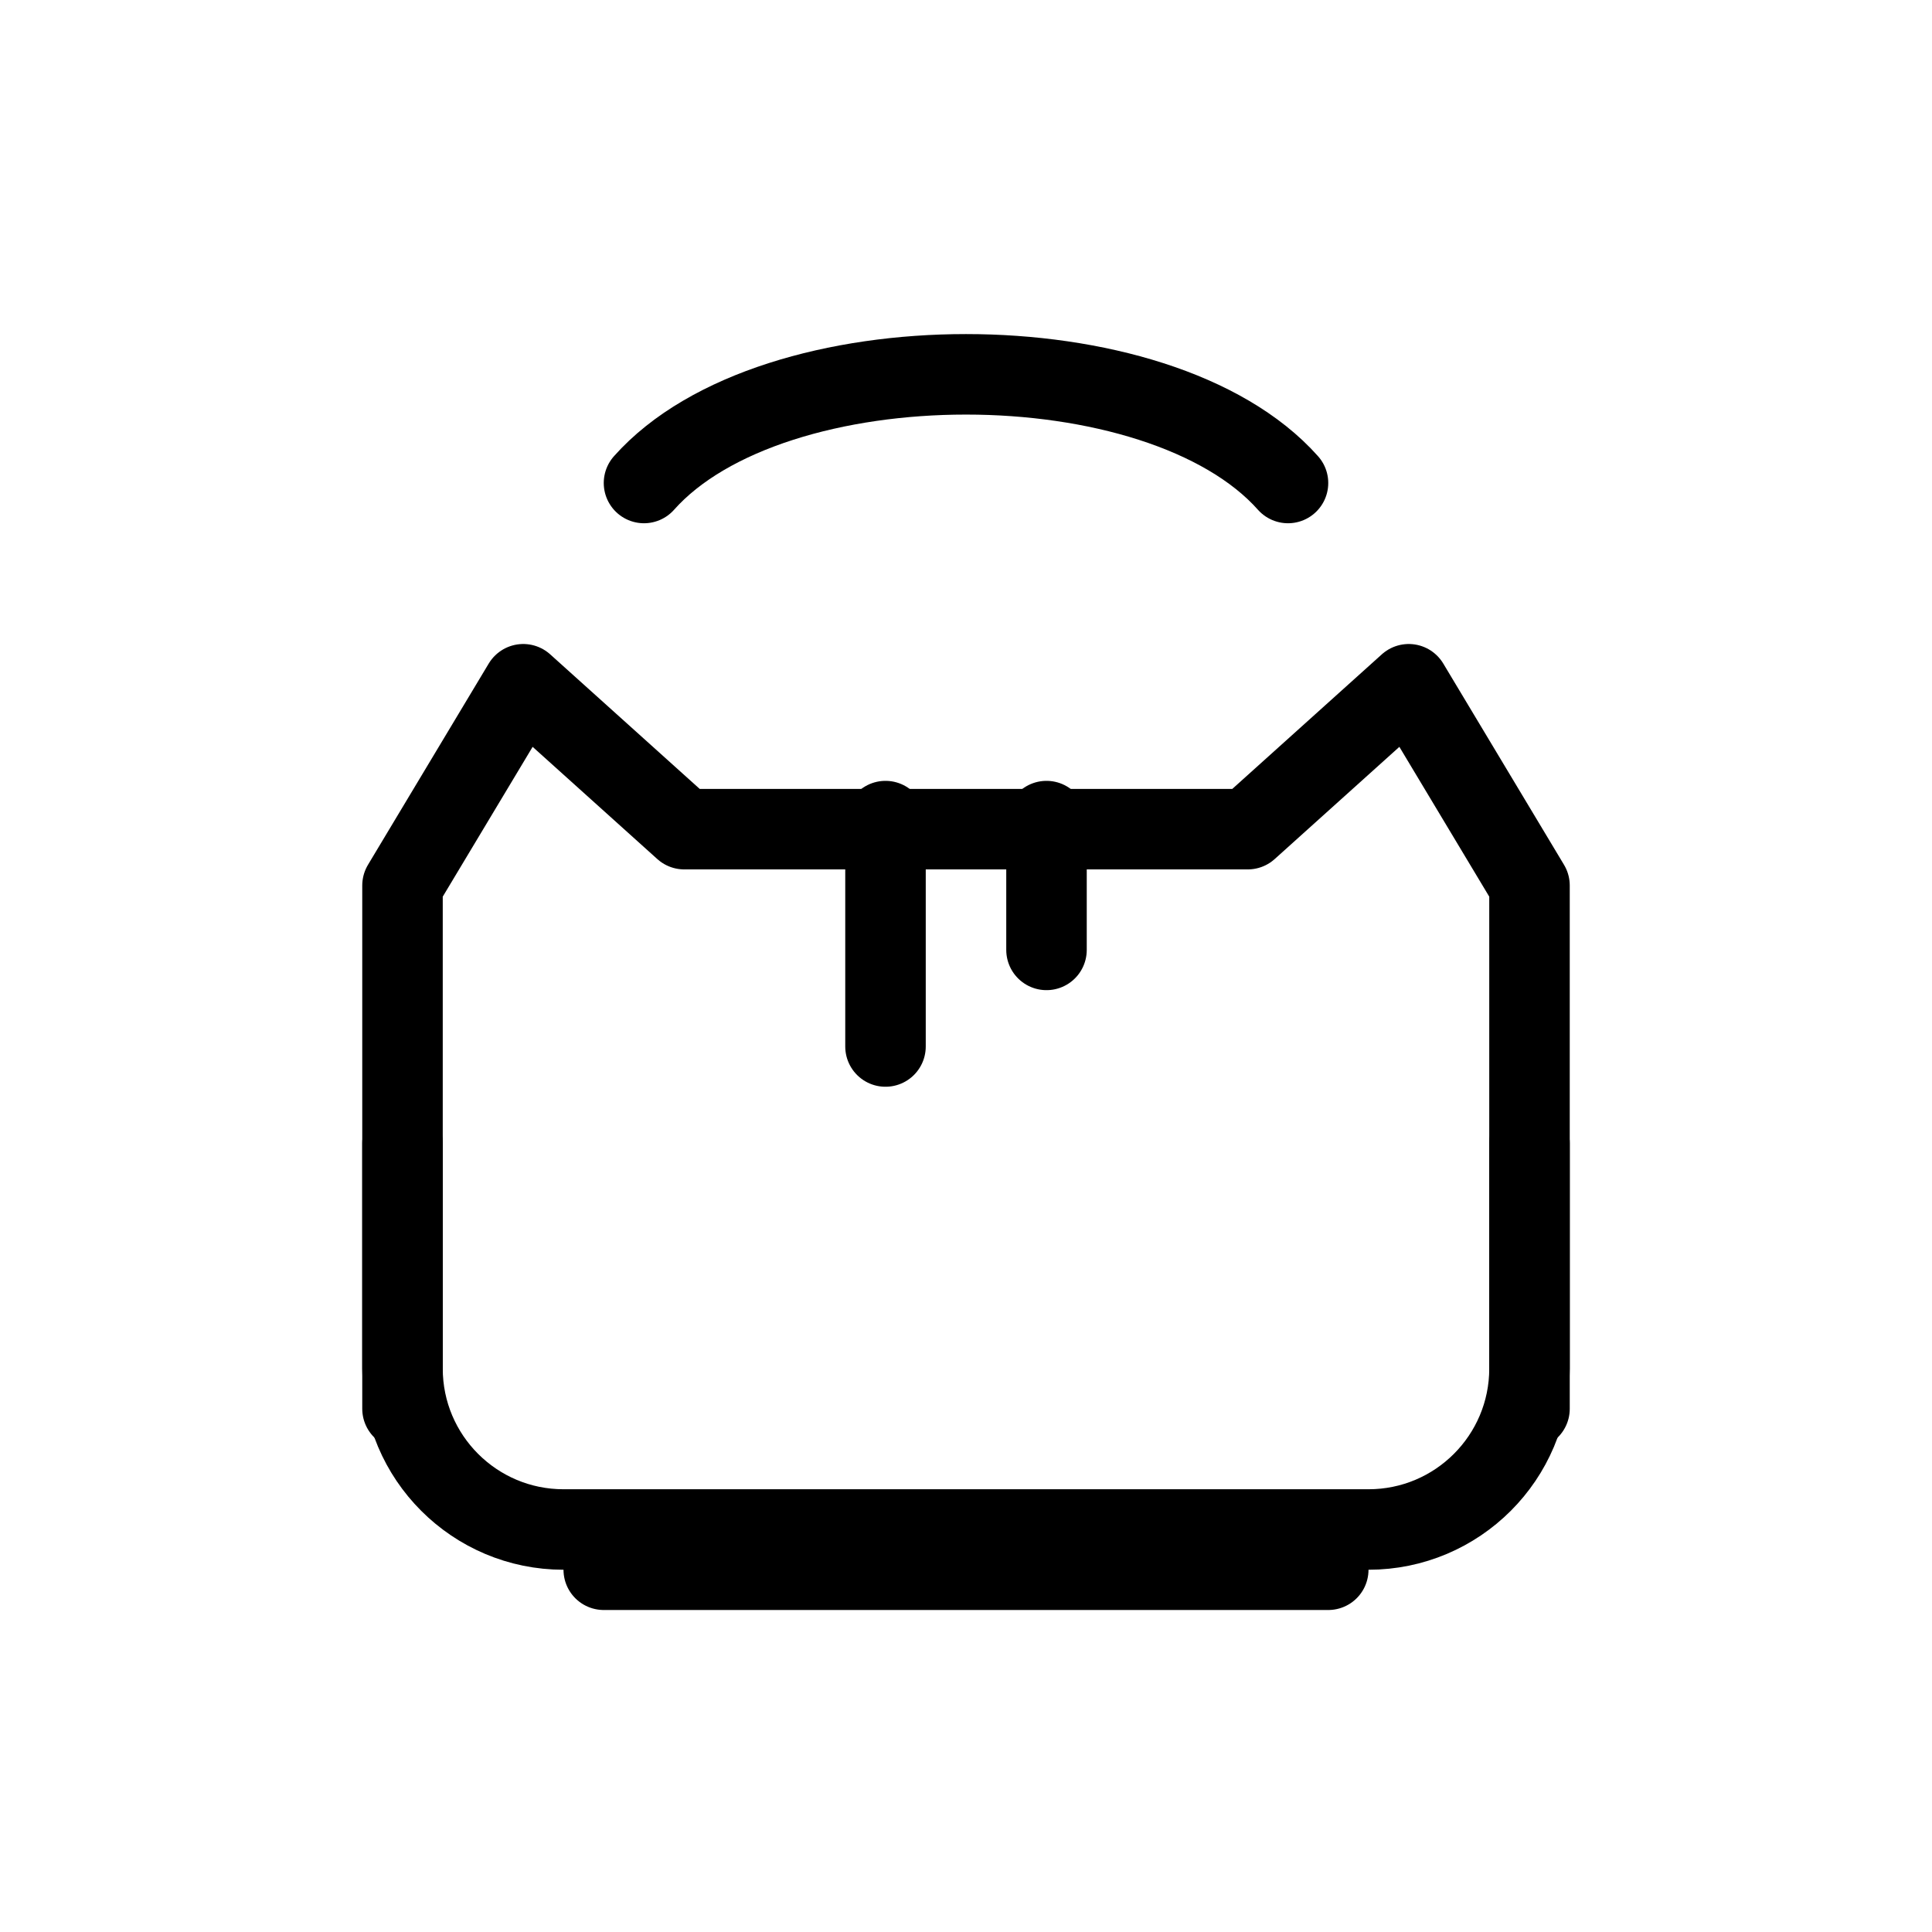
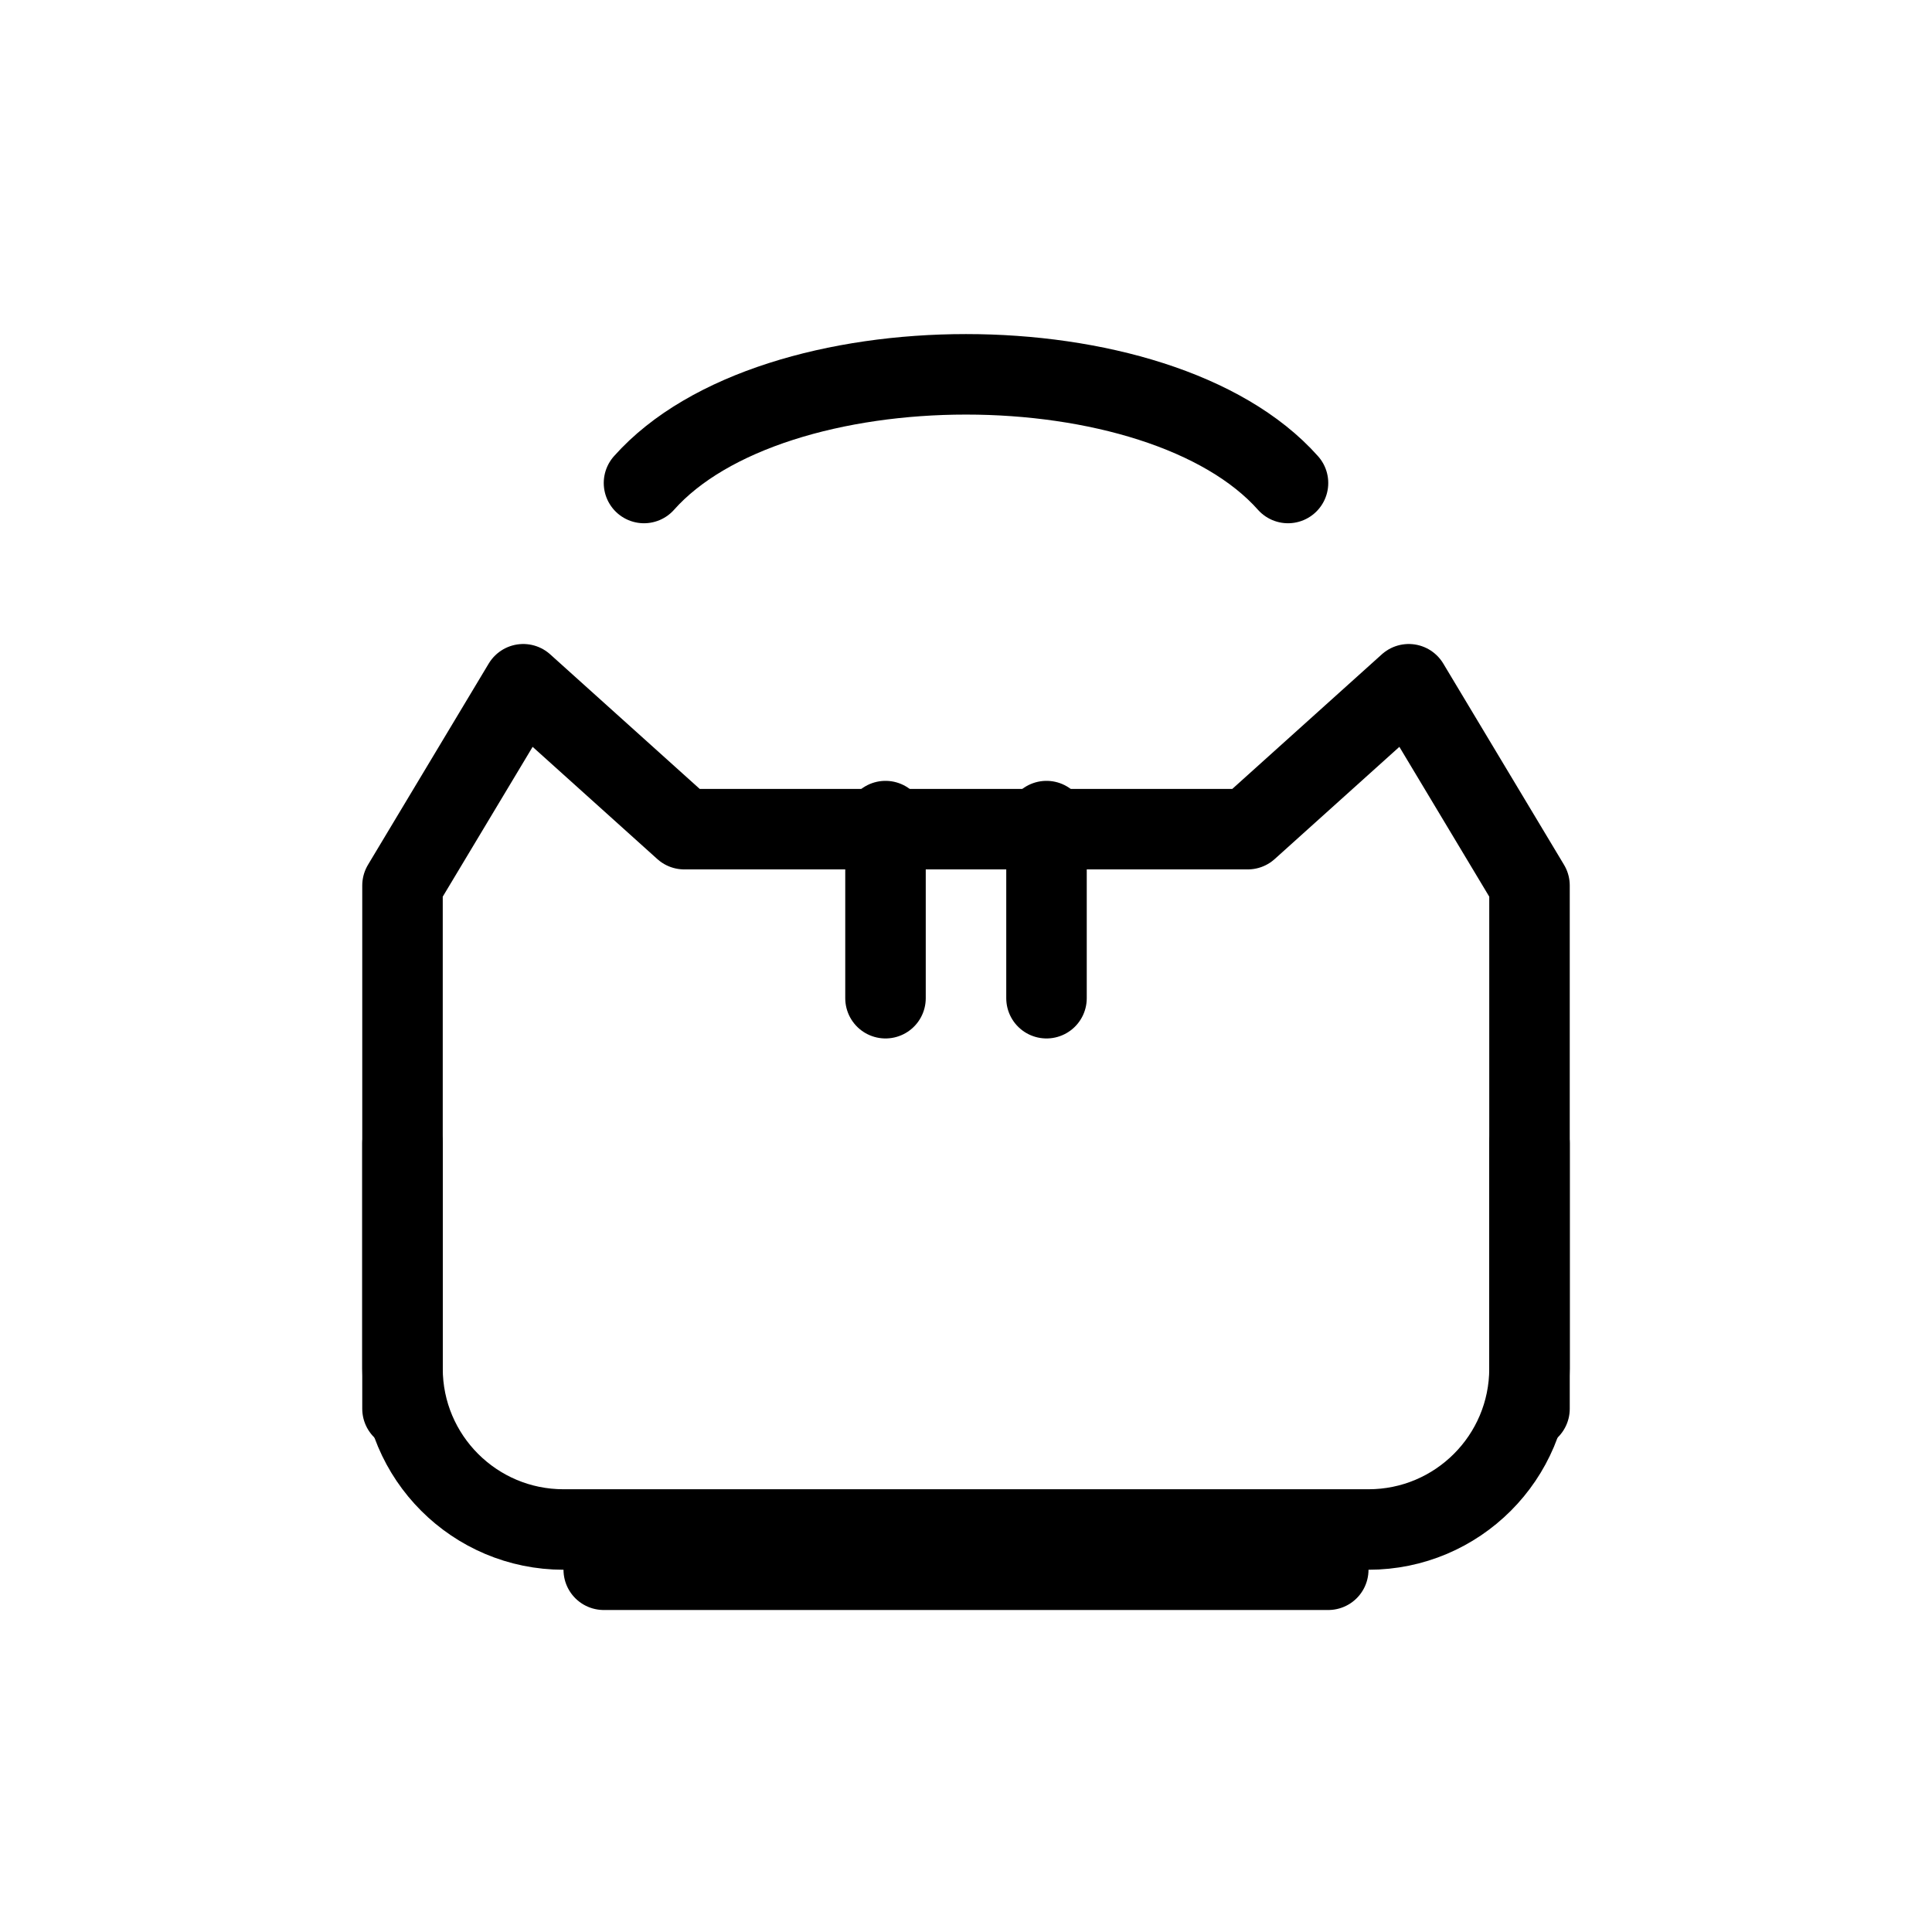
<svg xmlns="http://www.w3.org/2000/svg" viewBox="0 0 24 24" width="24" height="24" aria-hidden="true">
  <g fill="none" stroke="currentColor" stroke-width="1" stroke-linecap="round" stroke-linejoin="round">
-     <path vector-effect="non-scaling-stroke" d="M8 6c1.6-1.8 6.4-1.8 8 0" />
-     <path vector-effect="non-scaling-stroke" d="M6.5 8.5L5 11v6a2 2 0 0 0 2 2h10a2 2 0 0 0 2-2v-6l-1.5-2.5-2 1.8H8.5z" />
-     <path vector-effect="non-scaling-stroke" d="M11 10.2v2.8" />
-     <path vector-effect="non-scaling-stroke" d="M13 10.2v1.6" />
-     <path vector-effect="non-scaling-stroke" d="M5 14.2v3.3" />
-     <path vector-effect="non-scaling-stroke" d="M19 14.2v3.3" />
-     <path vector-effect="non-scaling-stroke" d="M7.5 19.5h9" />
+     <path d="M8 6c1.6-1.8 6.4-1.8 8 0" />
+     <path d="M6.5 8.5L5 11v6a2 2 0 0 0 2 2h10a2 2 0 0 0 2-2v-6l-1.5-2.5-2 1.8H8.5z" />
+     <path d="M11 10.2v2.2M13 10.2v2.2" />
+     <path d="M5 14.2v3.3M19 14.2v3.3" />
+     <path d="M7.5 19.5h9" />
  </g>
</svg>
